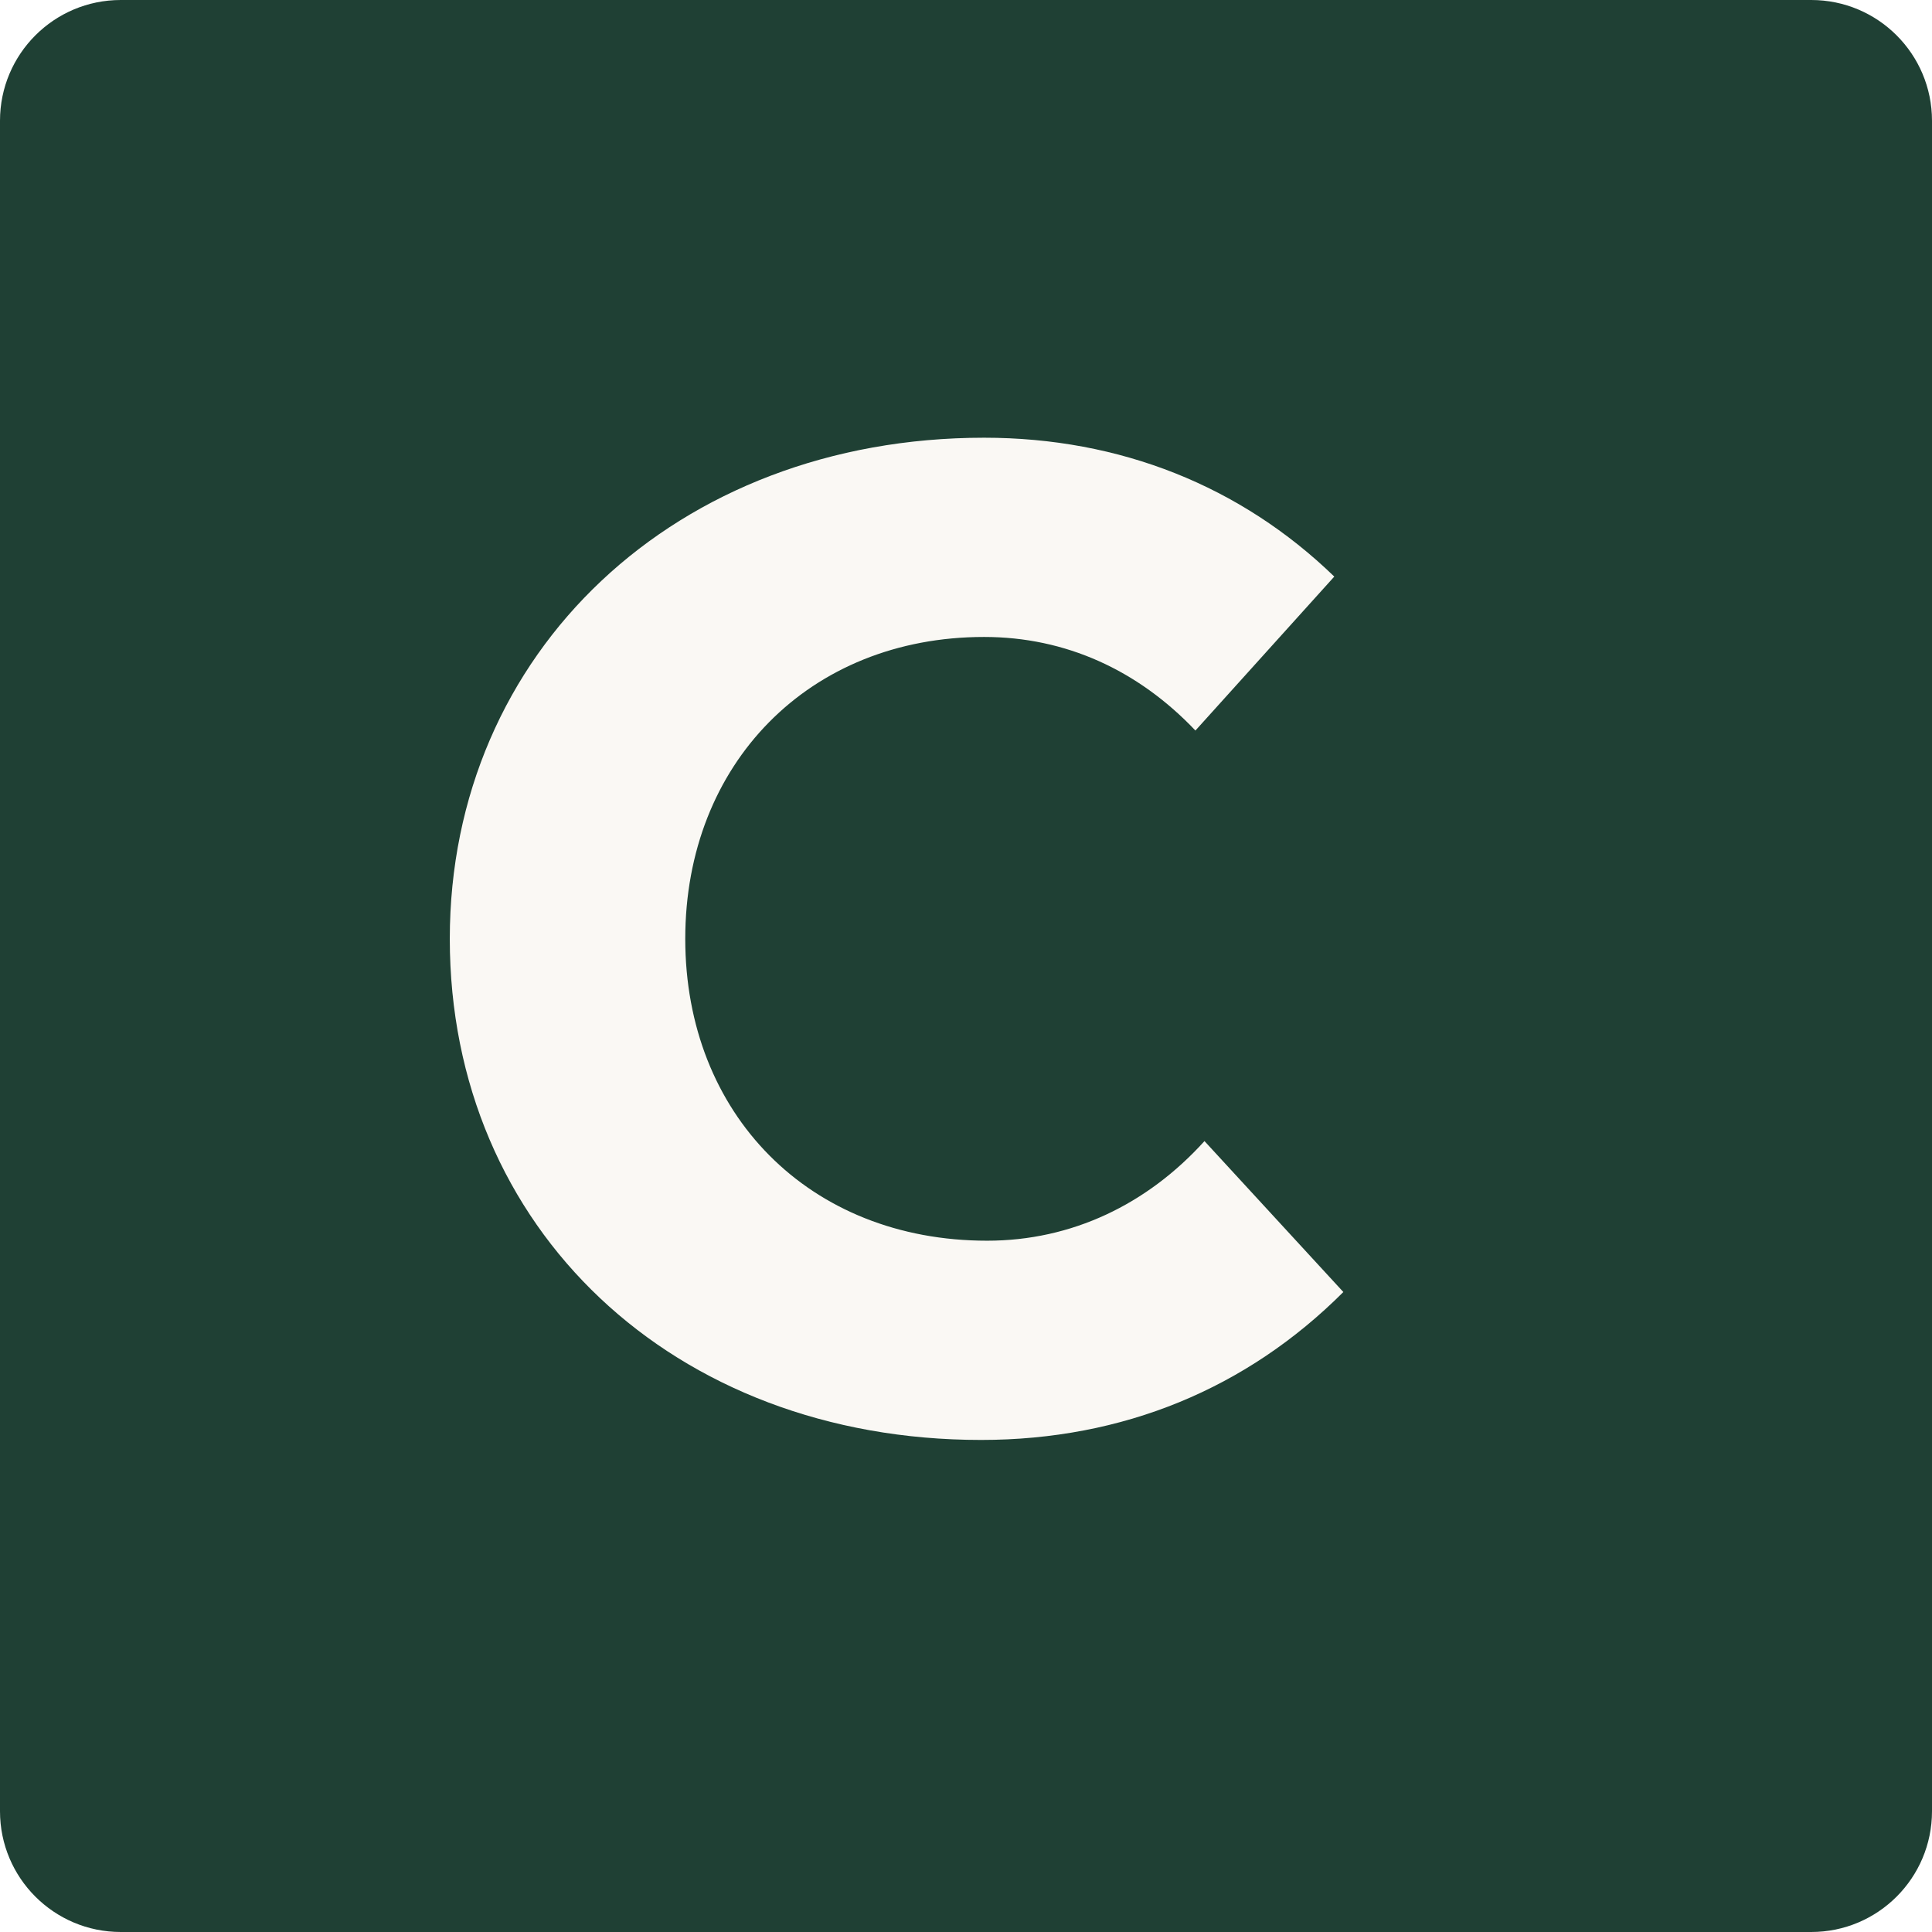
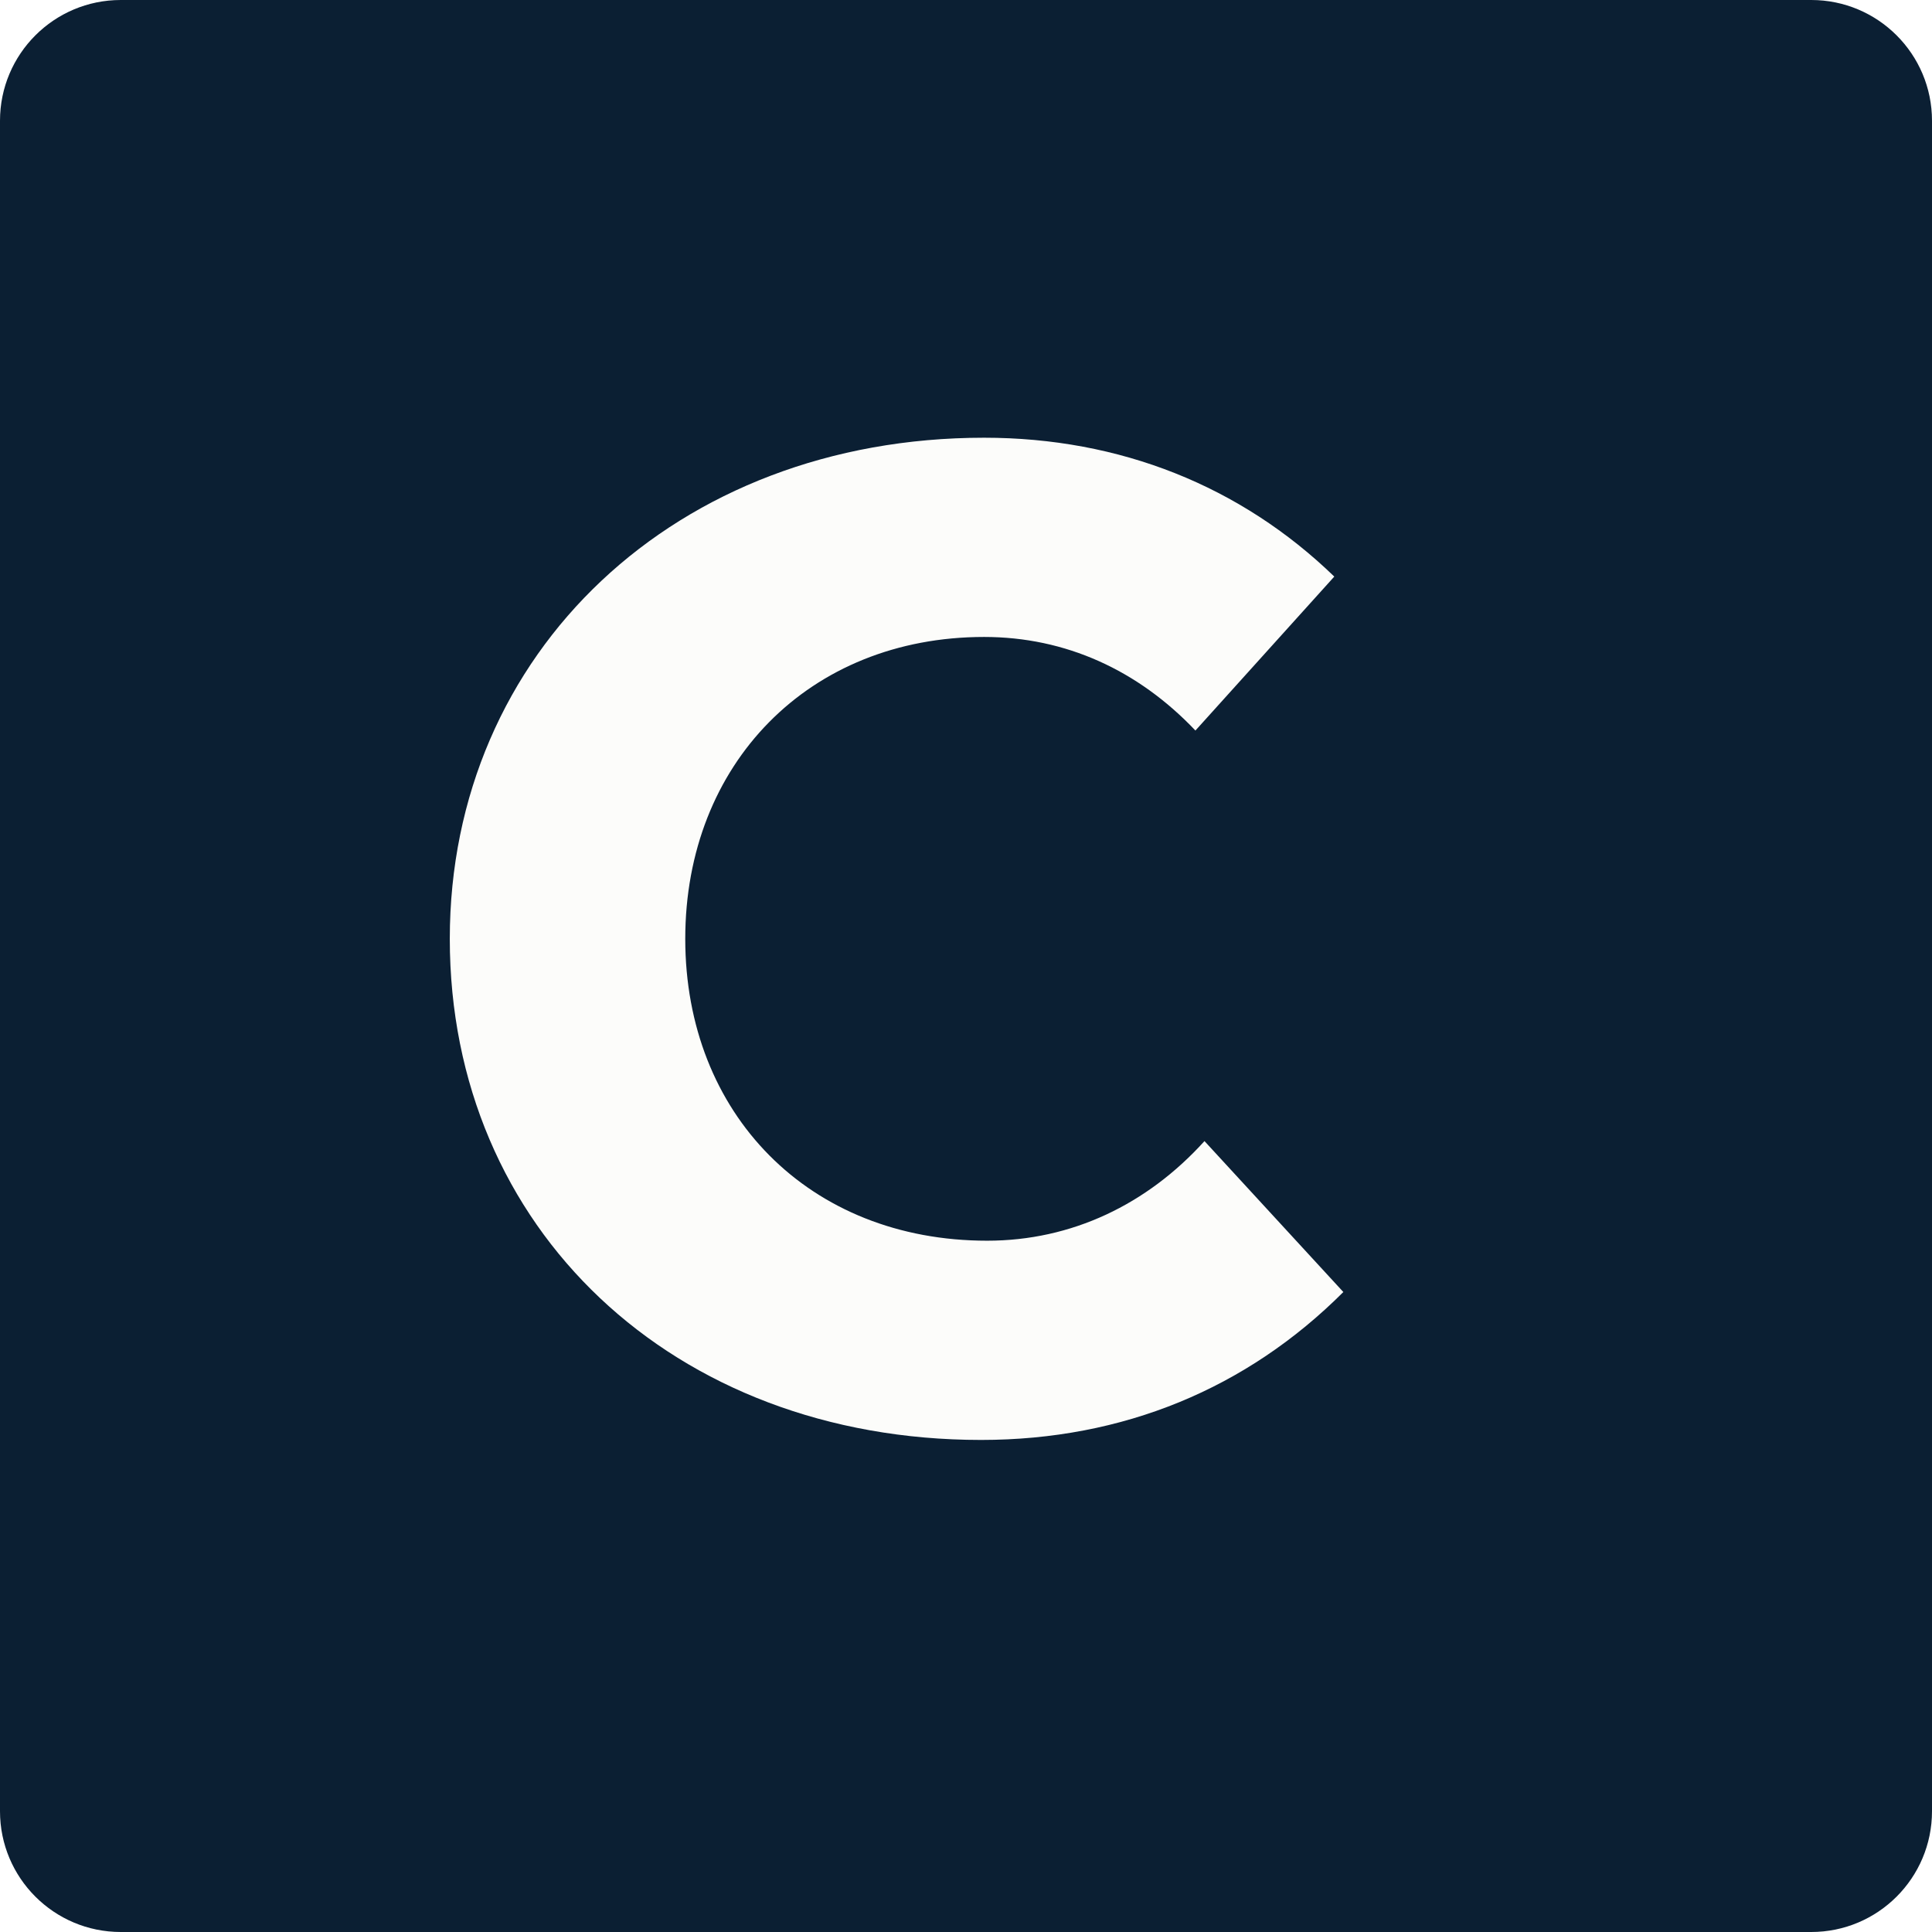
<svg xmlns="http://www.w3.org/2000/svg" viewBox="0 0 64 64" role="img" aria-label="Campos Immigration Law">
-   <rect width="64" height="64" rx="4" fill="#1F4034" />
-   <path d="M44.5 42.8c-3.2 3.2-7.3 4.9-12 4.9-10.2 0-17.6-7-17.6-16.6 0-9.5 7.5-16.6 17.7-16.6 4.5 0 8.5 1.6 11.6 4.6l-4.6 5.1c-1.9-2-4.3-3.1-7-3.1-5.8 0-9.9 4.2-9.9 10s4.1 10 10 10c2.8 0 5.3-1.2 7.2-3.3z" fill="#FAF8F4" />
+   <rect width="64" height="64" rx="4" fill="#0B1F33" />
+   <path d="M44.5 42.8c-3.2 3.2-7.3 4.9-12 4.9-10.2 0-17.6-7-17.6-16.6 0-9.5 7.5-16.6 17.7-16.6 4.5 0 8.5 1.6 11.6 4.6l-4.6 5.1c-1.9-2-4.3-3.1-7-3.1-5.8 0-9.9 4.2-9.9 10s4.1 10 10 10c2.8 0 5.3-1.2 7.2-3.3z" fill="#FCFCFA" />
</svg>
